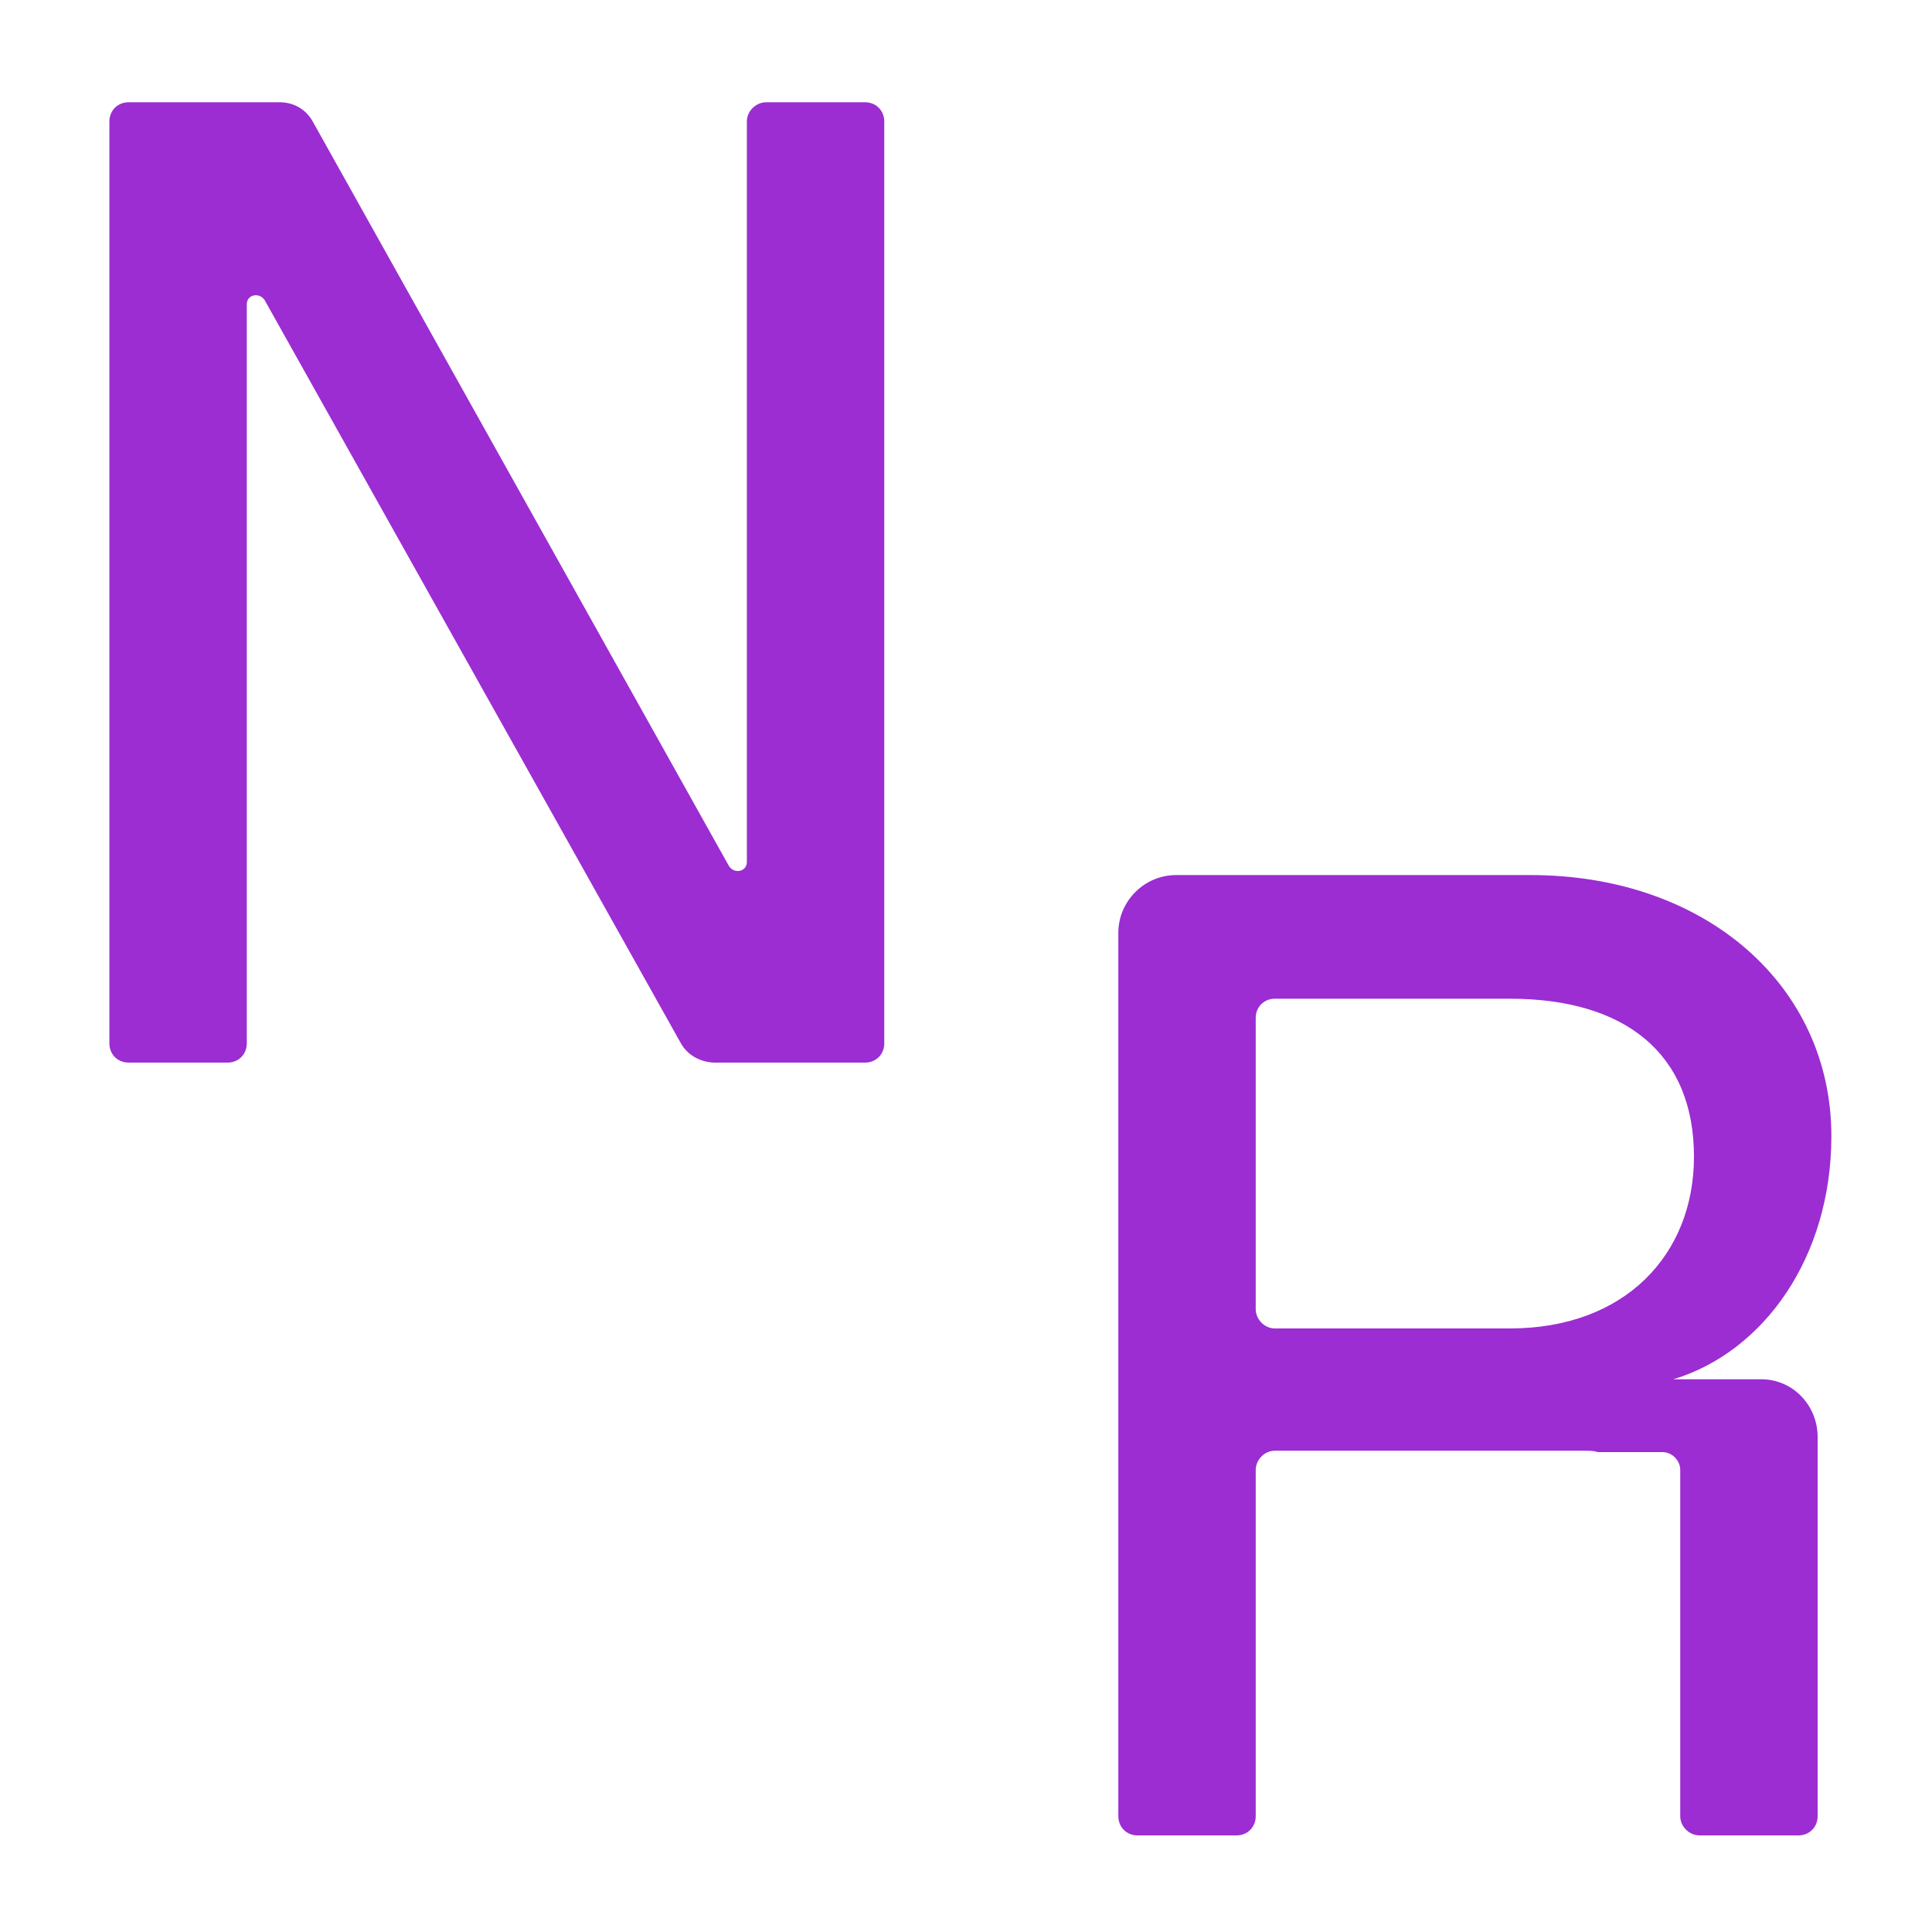
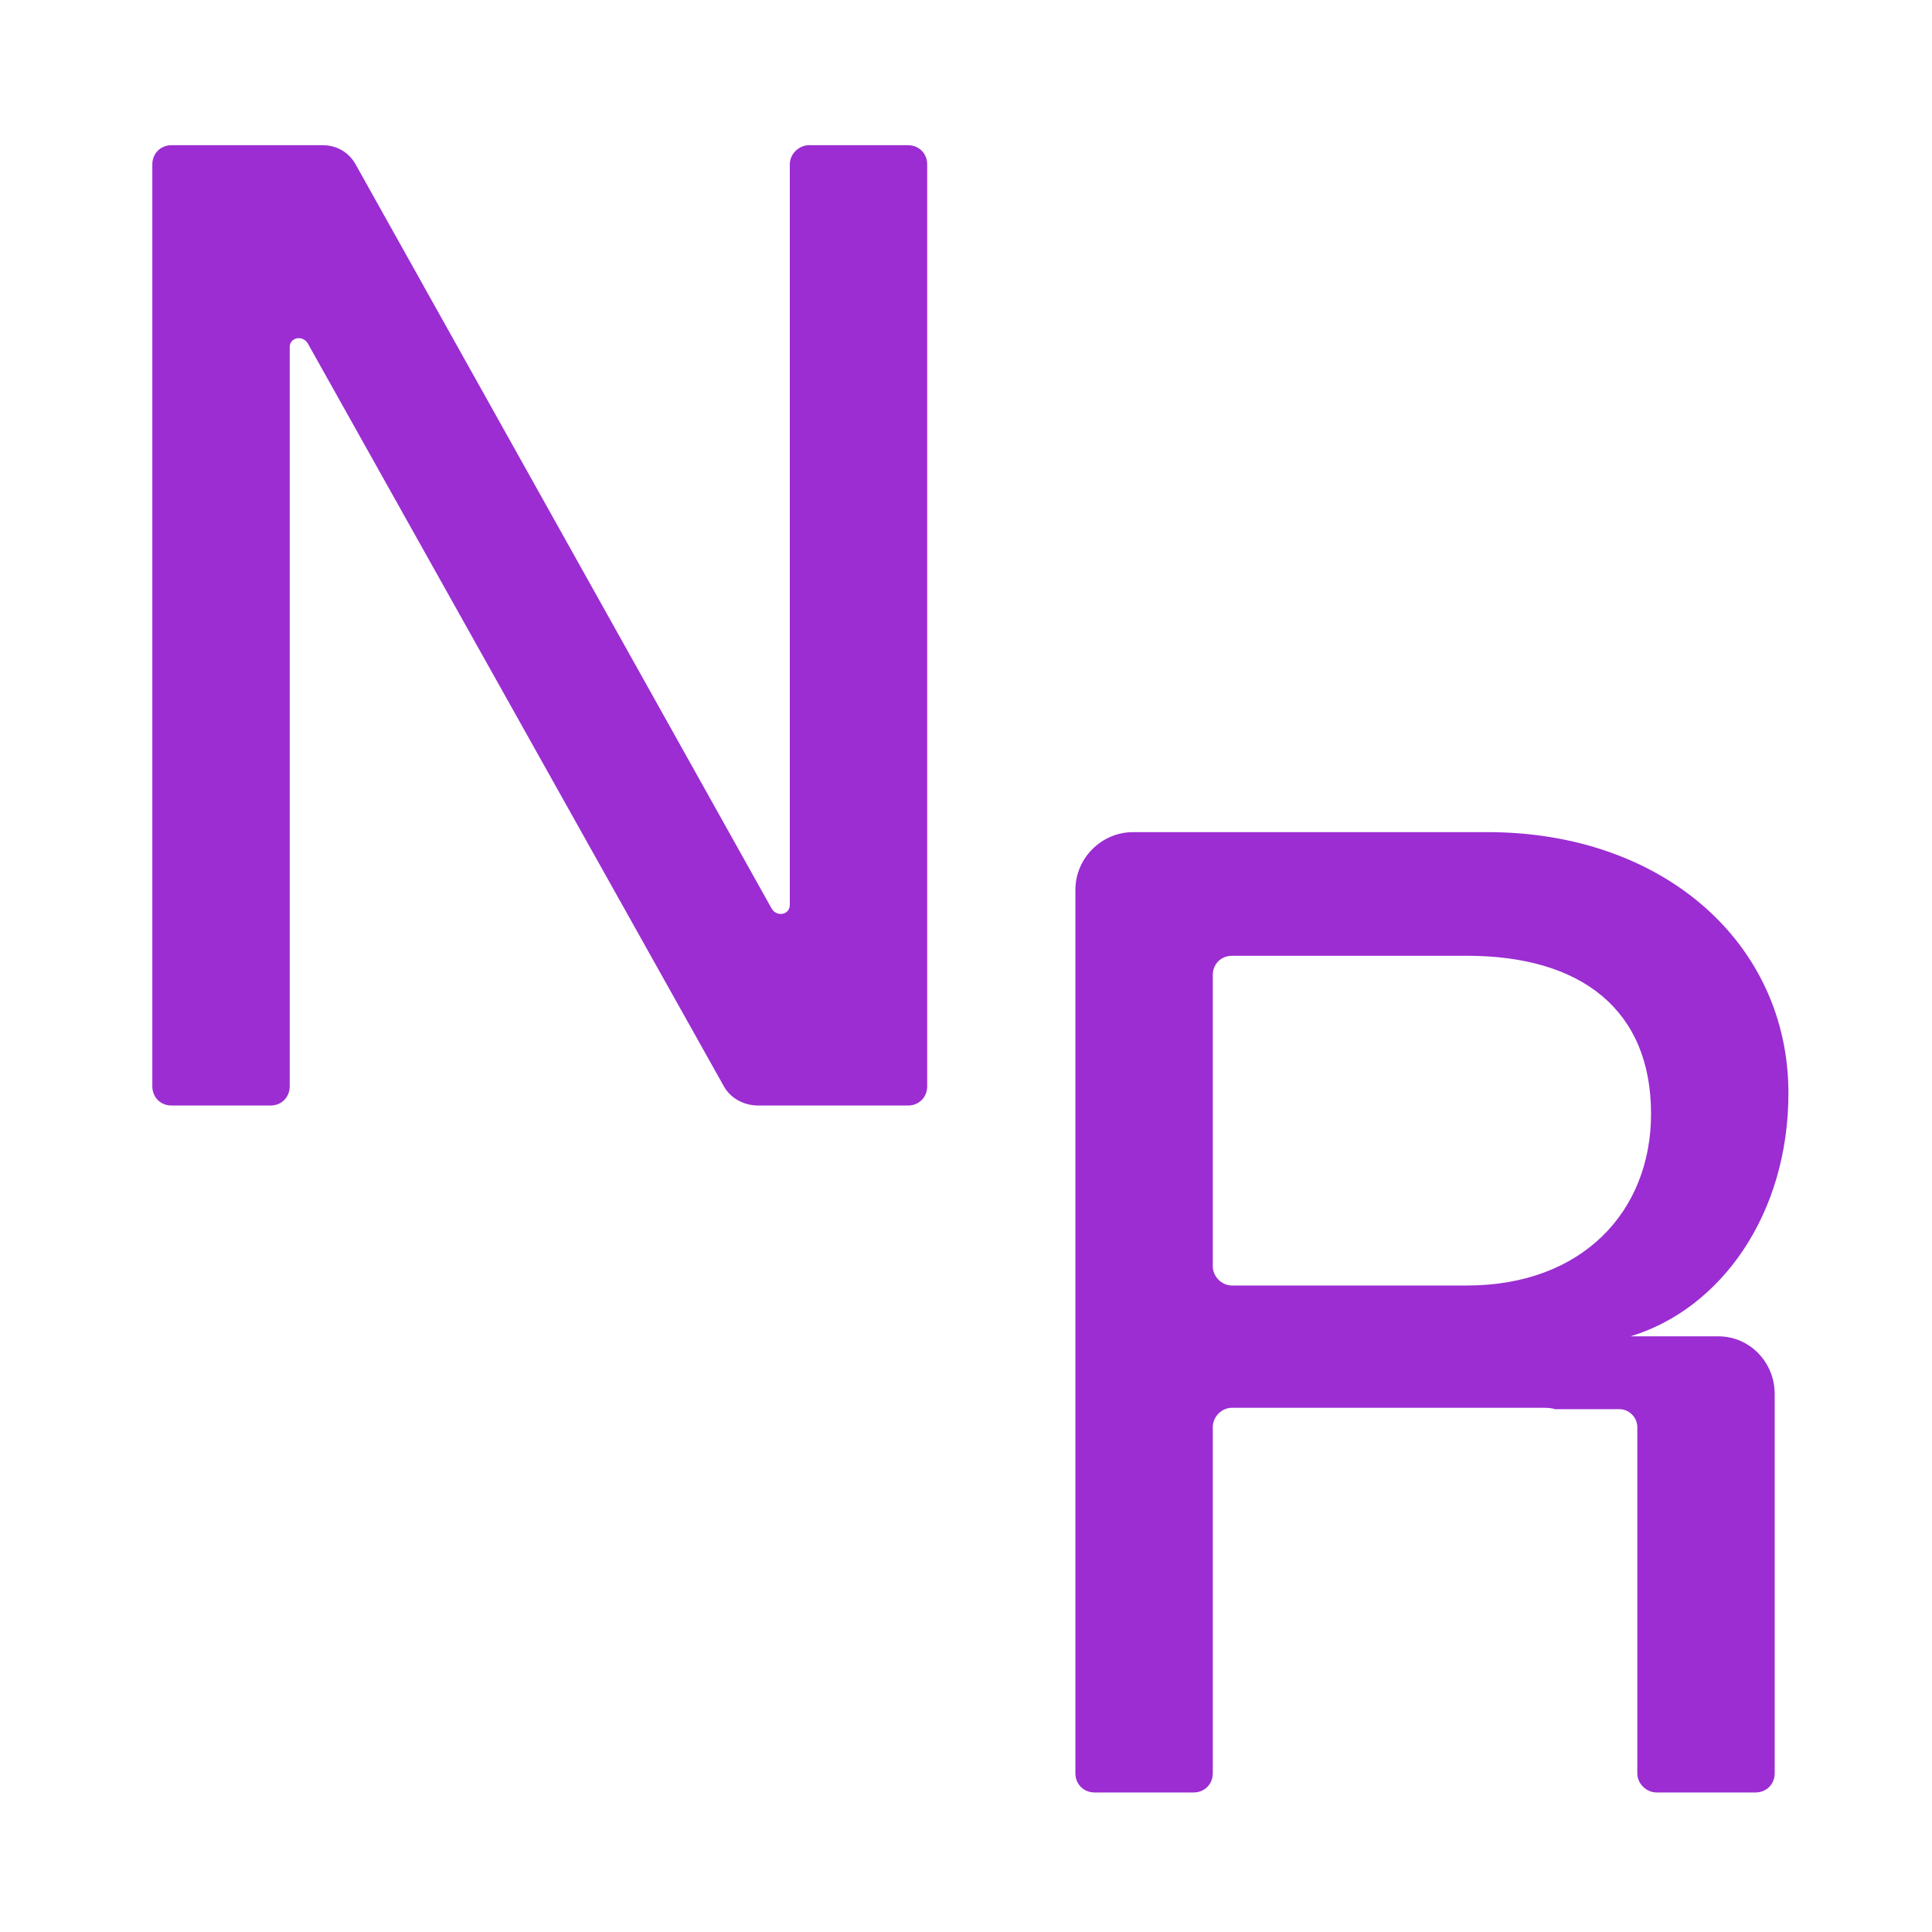
<svg xmlns="http://www.w3.org/2000/svg" fill="none" height="180" viewBox="0 0 180 180" width="180">
  <clipPath id="a">
    <path d="m0 0h180v180h-180z" />
  </clipPath>
  <g clip-path="url(#a)" fill="#9b2dd2">
-     <path d="m80.592 9.528c1.024 0 1.792.768 1.792 1.792v85.888c0 1.024-.768 1.792-1.792 1.792h-13.952c-1.28 0-2.56-.64-3.2-1.792l-38.784-69.248c-.512-.768-1.664-.512-1.664.384v68.864c0 1.024-.768 1.792-1.792 1.792h-9.216c-1.024 0-1.792-.768-1.792-1.792v-85.888c0-1.024.768-1.792 1.792-1.792h14.08c1.28 0 2.432.64 3.072 1.792l38.784 69.376c.512.768 1.664.512 1.664-.384v-68.992c0-1.024.896-1.792 1.792-1.792z" />
-     <path d="m164.096 128.504c2.944 0 5.248 2.432 5.248 5.376v35.328c0 1.024-.768 1.792-1.792 1.792h-9.216c-.896 0-1.792-.768-1.792-1.792v-32.256c0-.896-.768-1.664-1.664-1.664h-6.016c-.384-.128-.768-.128-1.28-.128h-28.8c-1.024 0-1.792.896-1.792 1.792v32.256c0 1.024-.768 1.792-1.792 1.792h-9.216c-1.024 0-1.792-.768-1.792-1.792v-82.304c0-2.944 2.432-5.376 5.376-5.376h33.024c16.384 0 28.032 10.368 28.032 24.32 0 11.264-6.272 20.096-14.72 22.656h2.688zm-23.424-4.736c10.752 0 17.152-6.912 17.152-16 0-9.6-6.4-14.72-17.152-14.72h-21.888c-1.024 0-1.792.768-1.792 1.792v27.136c0 .896.768 1.792 1.792 1.792z" />
+     <path d="m84.592 13.528c1.024 0 1.792.768 1.792 1.792v85.888c0 1.024-.768 1.792-1.792 1.792h-13.952c-1.28 0-2.56-.64-3.2-1.792l-38.784-69.248c-.512-.768-1.664-.512-1.664.384v68.864c0 1.024-.768 1.792-1.792 1.792h-9.216c-1.024 0-1.792-.768-1.792-1.792v-85.888c0-1.024.768-1.792 1.792-1.792h14.08c1.28 0 2.432.64 3.072 1.792l38.784 69.376c.512.768 1.664.512 1.664-.384v-68.992c0-1.024.896-1.792 1.792-1.792z" />
+     <path d="m160.096 124.504c2.944 0 5.248 2.432 5.248 5.376v35.328c0 1.024-.768 1.792-1.792 1.792h-9.216c-.896 0-1.792-.768-1.792-1.792v-32.256c0-.896-.768-1.664-1.664-1.664h-6.016c-.384-.128-.768-.128-1.28-.128h-28.8c-1.024 0-1.792.896-1.792 1.792v32.256c0 1.024-.768 1.792-1.792 1.792h-9.216c-1.024 0-1.792-.768-1.792-1.792v-82.304c0-2.944 2.432-5.376 5.376-5.376h33.024c16.384 0 28.032 10.368 28.032 24.32 0 11.264-6.272 20.096-14.72 22.656h2.688zm-23.424-4.736c10.752 0 17.152-6.912 17.152-16 0-9.6-6.4-14.72-17.152-14.72h-21.888c-1.024 0-1.792.768-1.792 1.792v27.136c0 .896.768 1.792 1.792 1.792z" />
  </g>
</svg>
